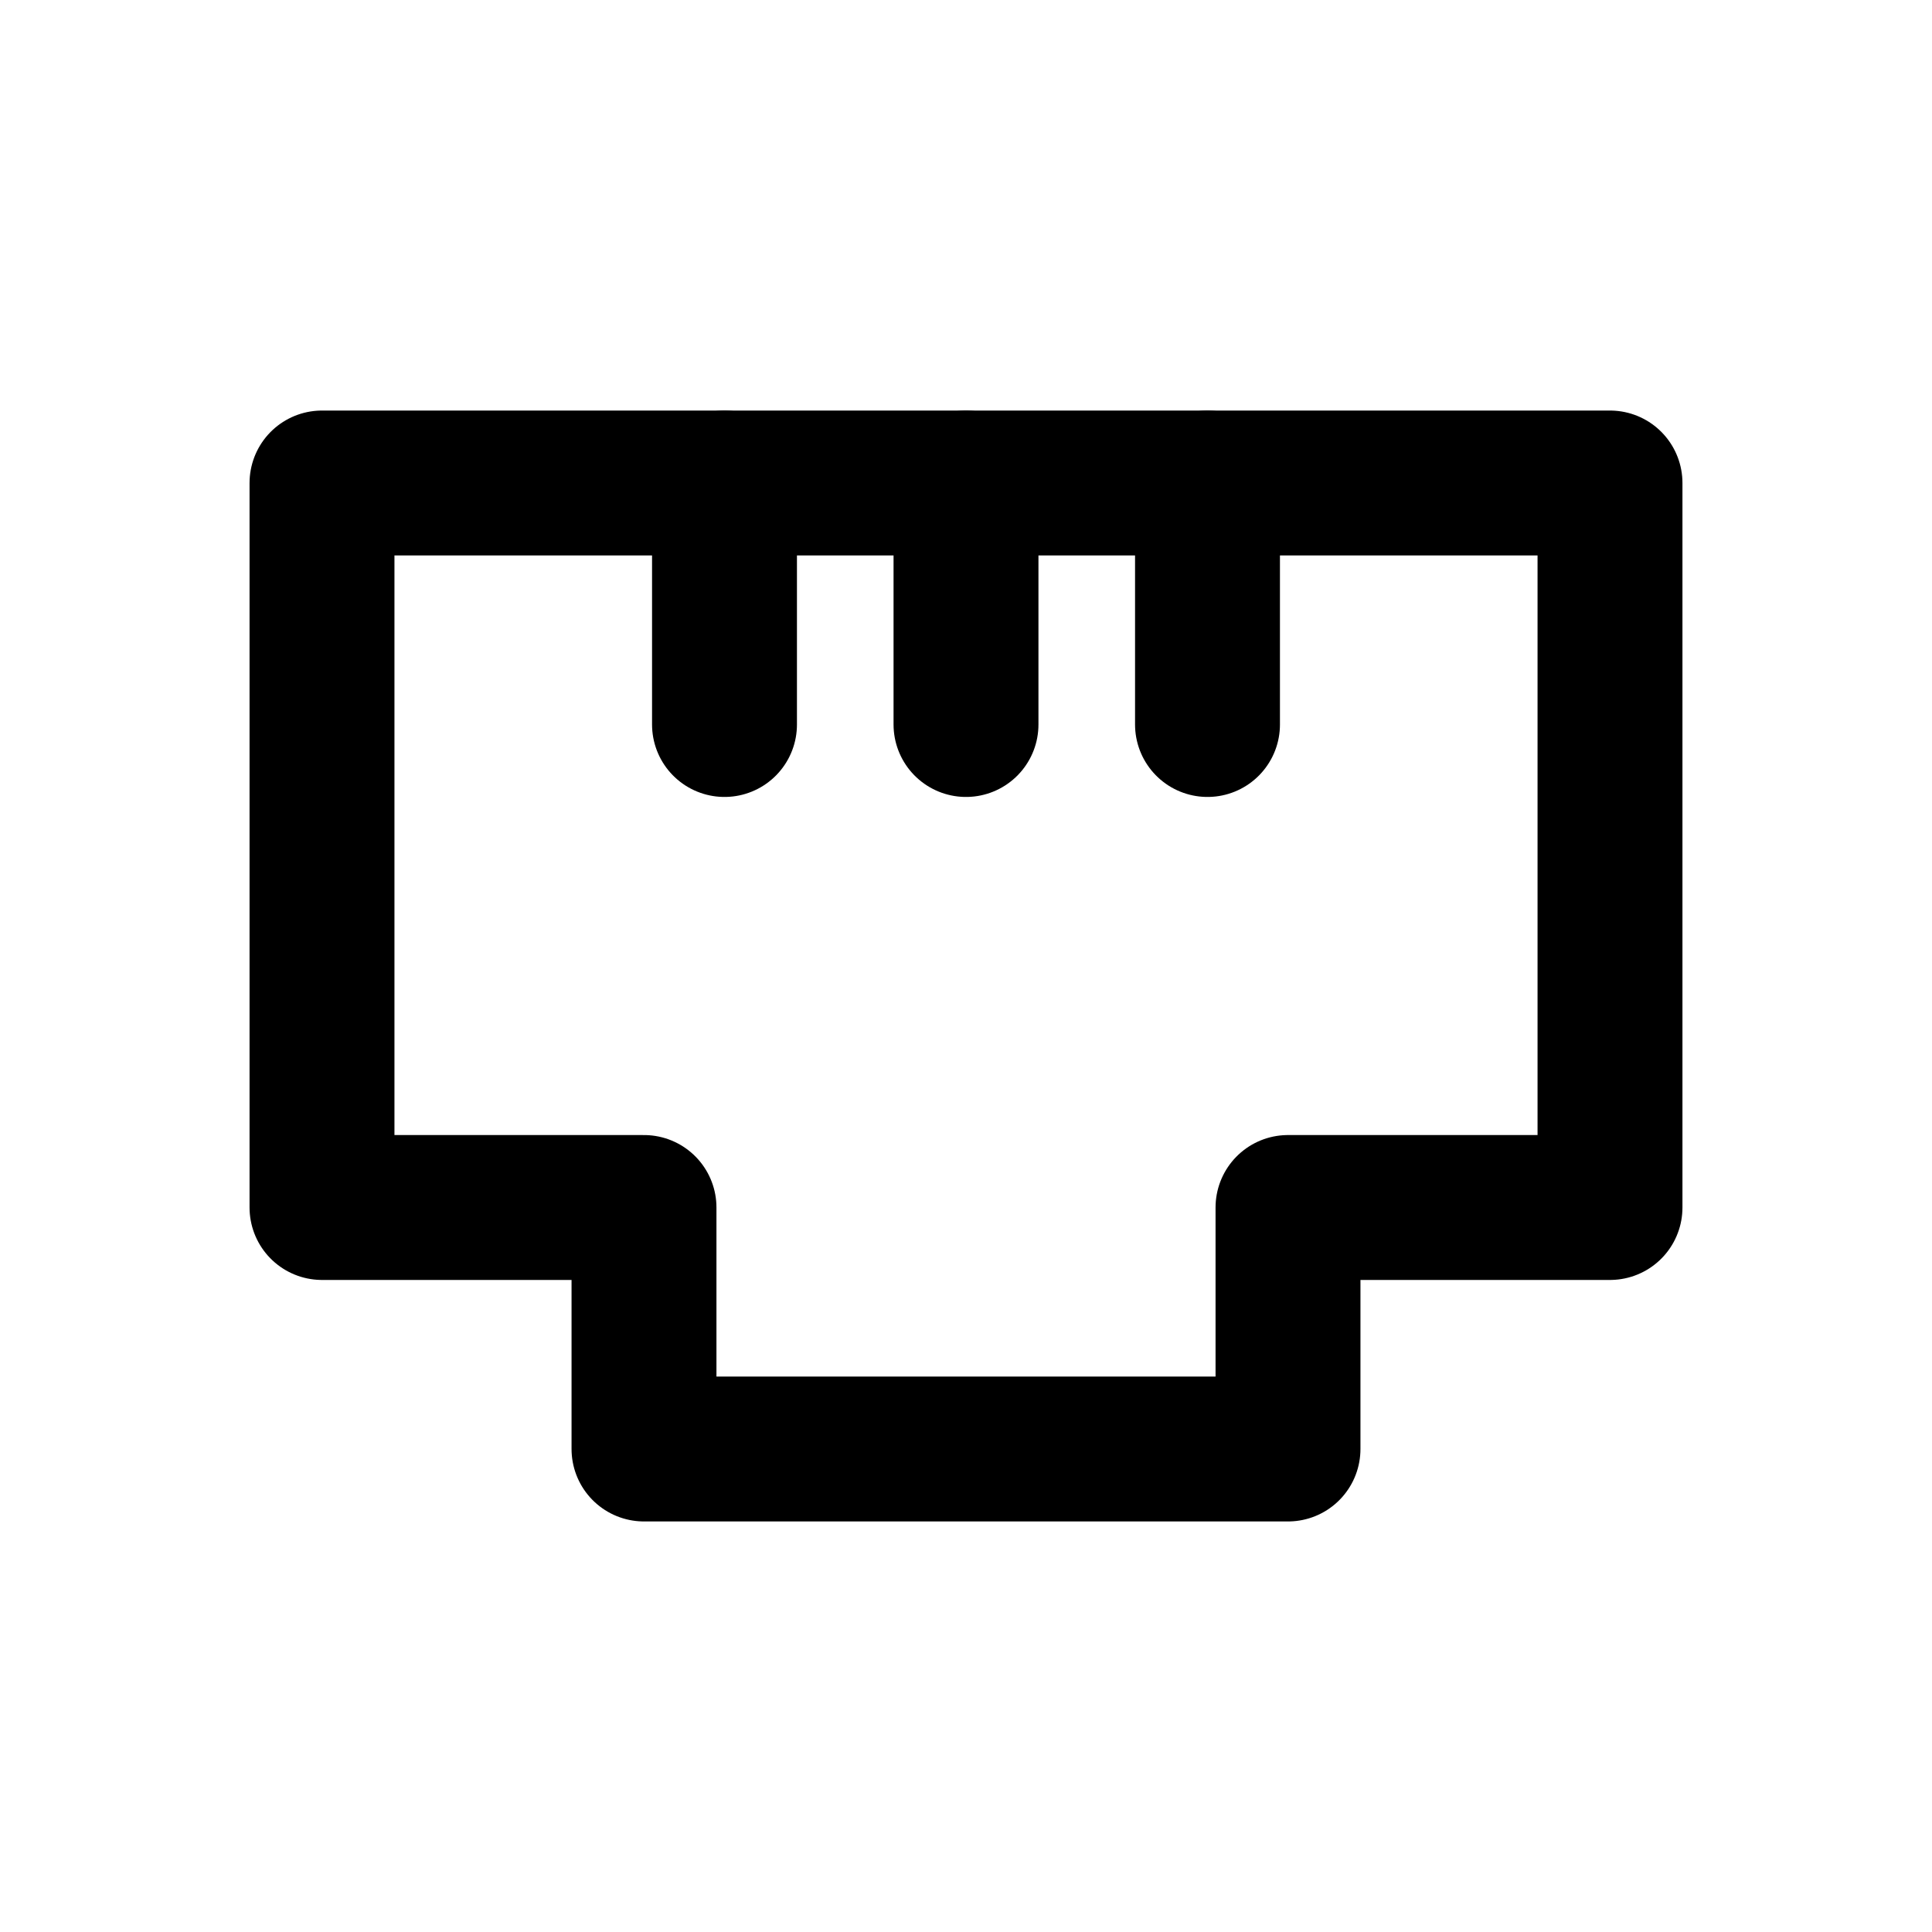
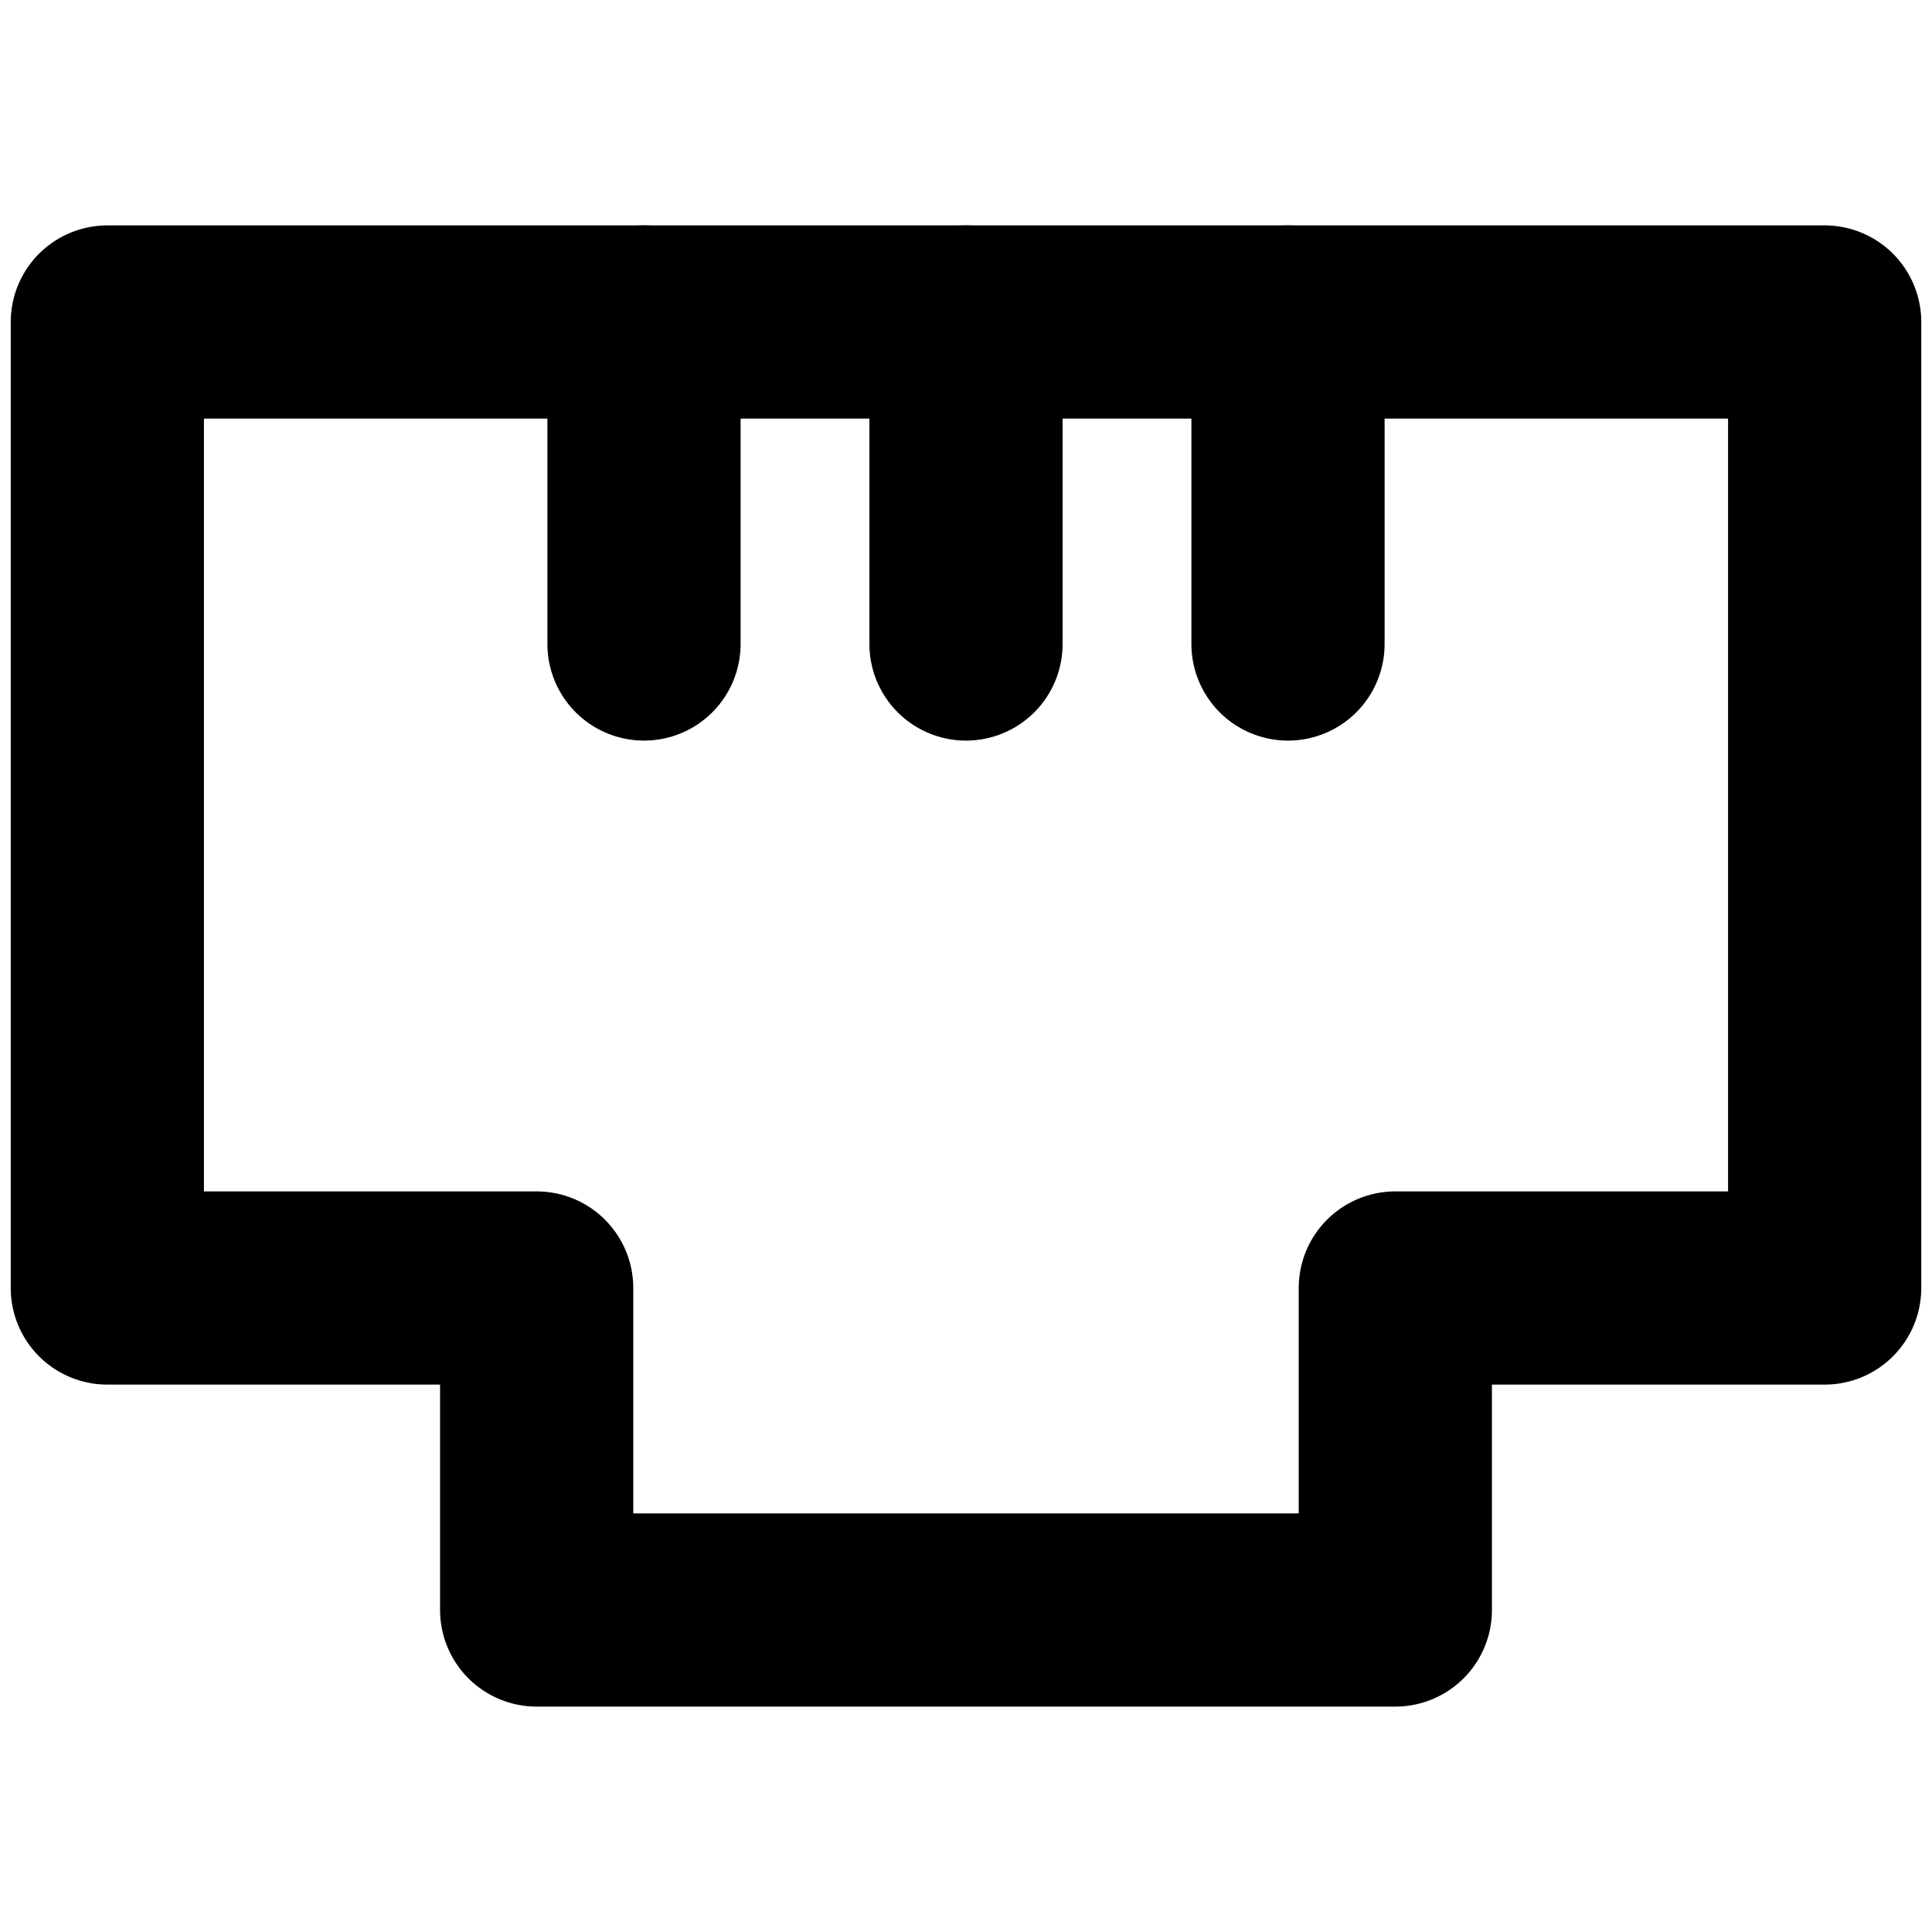
- <svg xmlns="http://www.w3.org/2000/svg" width="24" height="24" viewBox="0 0 24 24" fill="none" stroke="#000000" stroke-width="1.8" stroke-linecap="round" stroke-linejoin="round">
+ <svg xmlns="http://www.w3.org/2000/svg" width="18" height="18" viewBox="3 3 18 18" fill="none" stroke="#000000" stroke-width="1.8" stroke-linecap="round" stroke-linejoin="round">
  <path d="M4 6h16v9h-4v3H8v-3H4z" />
  <path d="M9 6v3M12 6v3M15 6v3" />
</svg>
